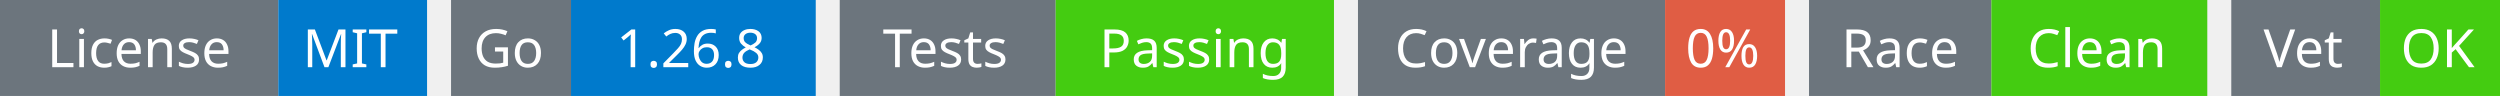
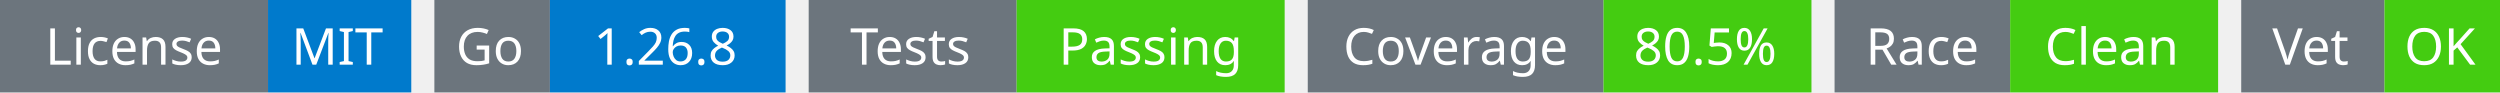
- <svg xmlns="http://www.w3.org/2000/svg" width="521" height="20" viewBox="0 0 521 20">
+ <svg xmlns="http://www.w3.org/2000/svg" width="541" height="20" viewBox="0 0 541 20">
  <g transform="translate(0, 0)">
    <rect x="0" y="0" width="58" height="20" fill="#6c757d" />
    <rect x="58" y="0" width="31" height="20" fill="#007acc" />
    <text x="29" y="14" text-anchor="middle" font-family="sans-serif" font-size="11" fill="white">License</text>
    <text x="73" y="14" text-anchor="middle" font-family="sans-serif" font-size="11" fill="white">MIT</text>
  </g>
  <g transform="translate(94, 0)">
    <rect x="0" y="0" width="25" height="20" fill="#6c757d" />
    <rect x="25" y="0" width="51" height="20" fill="#007acc" />
    <text x="12" y="14" text-anchor="middle" font-family="sans-serif" font-size="11" fill="white">Go</text>
    <text x="50" y="14" text-anchor="middle" font-family="sans-serif" font-size="11" fill="white">1.26.8</text>
  </g>
  <g transform="translate(175, 0)">
    <rect x="0" y="0" width="45" height="20" fill="#6c757d" />
    <rect x="45" y="0" width="58" height="20" fill="#4c1" />
    <text x="22" y="14" text-anchor="middle" font-family="sans-serif" font-size="11" fill="white">Tests</text>
    <text x="74" y="14" text-anchor="middle" font-family="sans-serif" font-size="11" fill="white">Passing</text>
  </g>
  <g transform="translate(283, 0)">
    <rect x="0" y="0" width="64" height="20" fill="#6c757d" />
-     <rect x="64" y="0" width="25" height="20" fill="#e05d44" />
+     <rect x="64" y="0" width="45" height="20" fill="#4c1" />
    <text x="32" y="14" text-anchor="middle" font-family="sans-serif" font-size="11" fill="white">Coverage</text>
-     <text x="76" y="14" text-anchor="middle" font-family="sans-serif" font-size="11" fill="white">0%</text>
+     <text x="86" y="14" text-anchor="middle" font-family="sans-serif" font-size="11" fill="white">80.5%</text>
  </g>
-   <g transform="translate(377, 0)">
+   <g transform="translate(397, 0)">
    <rect x="0" y="0" width="38" height="20" fill="#6c757d" />
    <rect x="38" y="0" width="45" height="20" fill="#4c1" />
    <text x="19" y="14" text-anchor="middle" font-family="sans-serif" font-size="11" fill="white">Race</text>
    <text x="60" y="14" text-anchor="middle" font-family="sans-serif" font-size="11" fill="white">Clean</text>
  </g>
-   <g transform="translate(465, 0)">
+   <g transform="translate(485, 0)">
    <rect x="0" y="0" width="31" height="20" fill="#6c757d" />
    <rect x="31" y="0" width="25" height="20" fill="#4c1" />
    <text x="15" y="14" text-anchor="middle" font-family="sans-serif" font-size="11" fill="white">Vet</text>
    <text x="43" y="14" text-anchor="middle" font-family="sans-serif" font-size="11" fill="white">OK</text>
  </g>
</svg>
